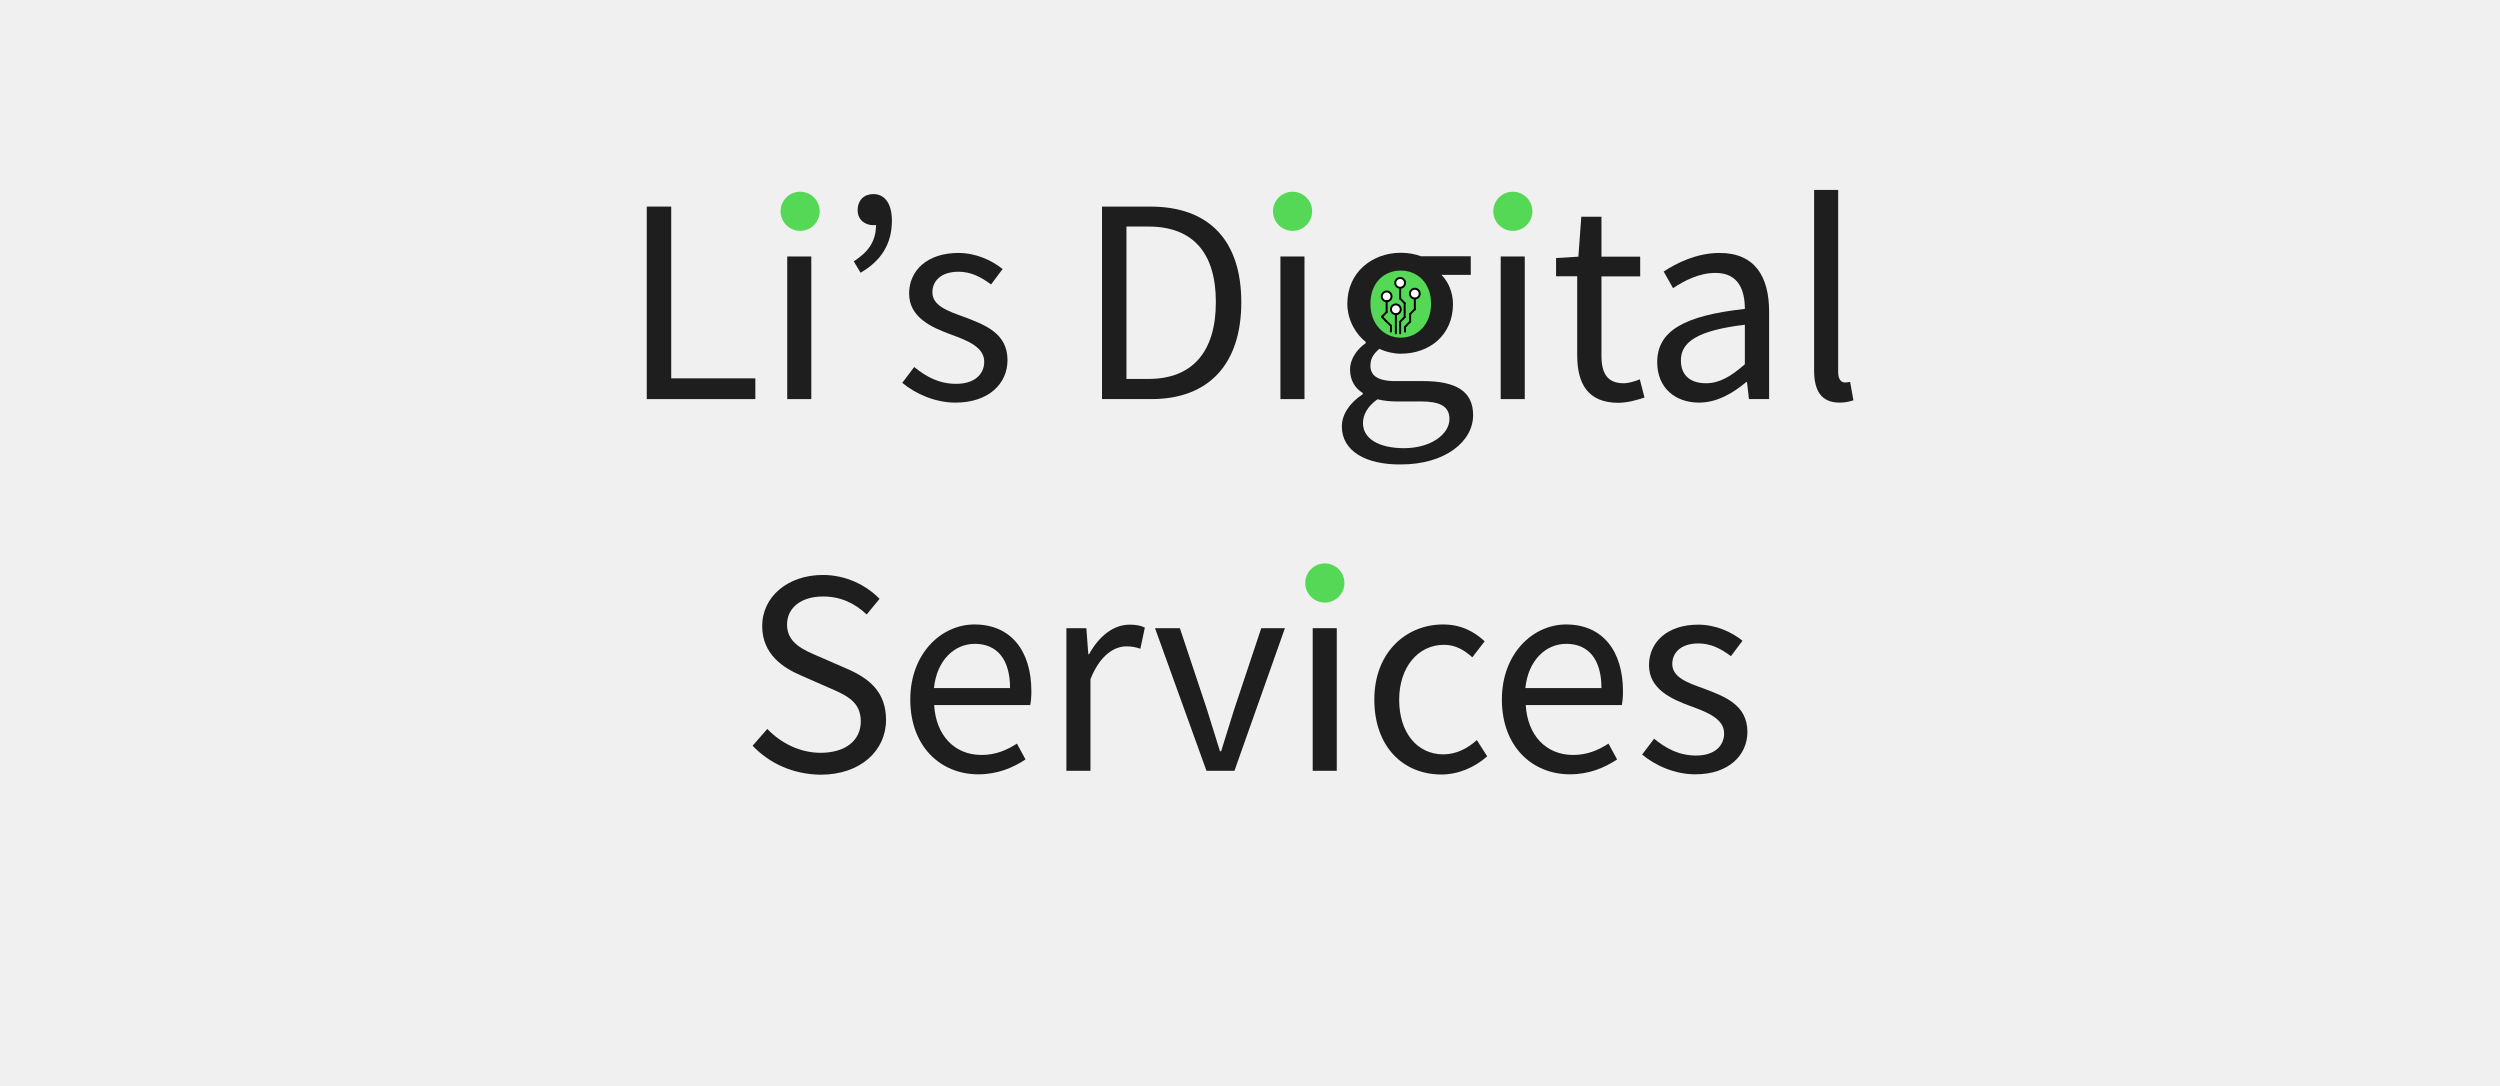
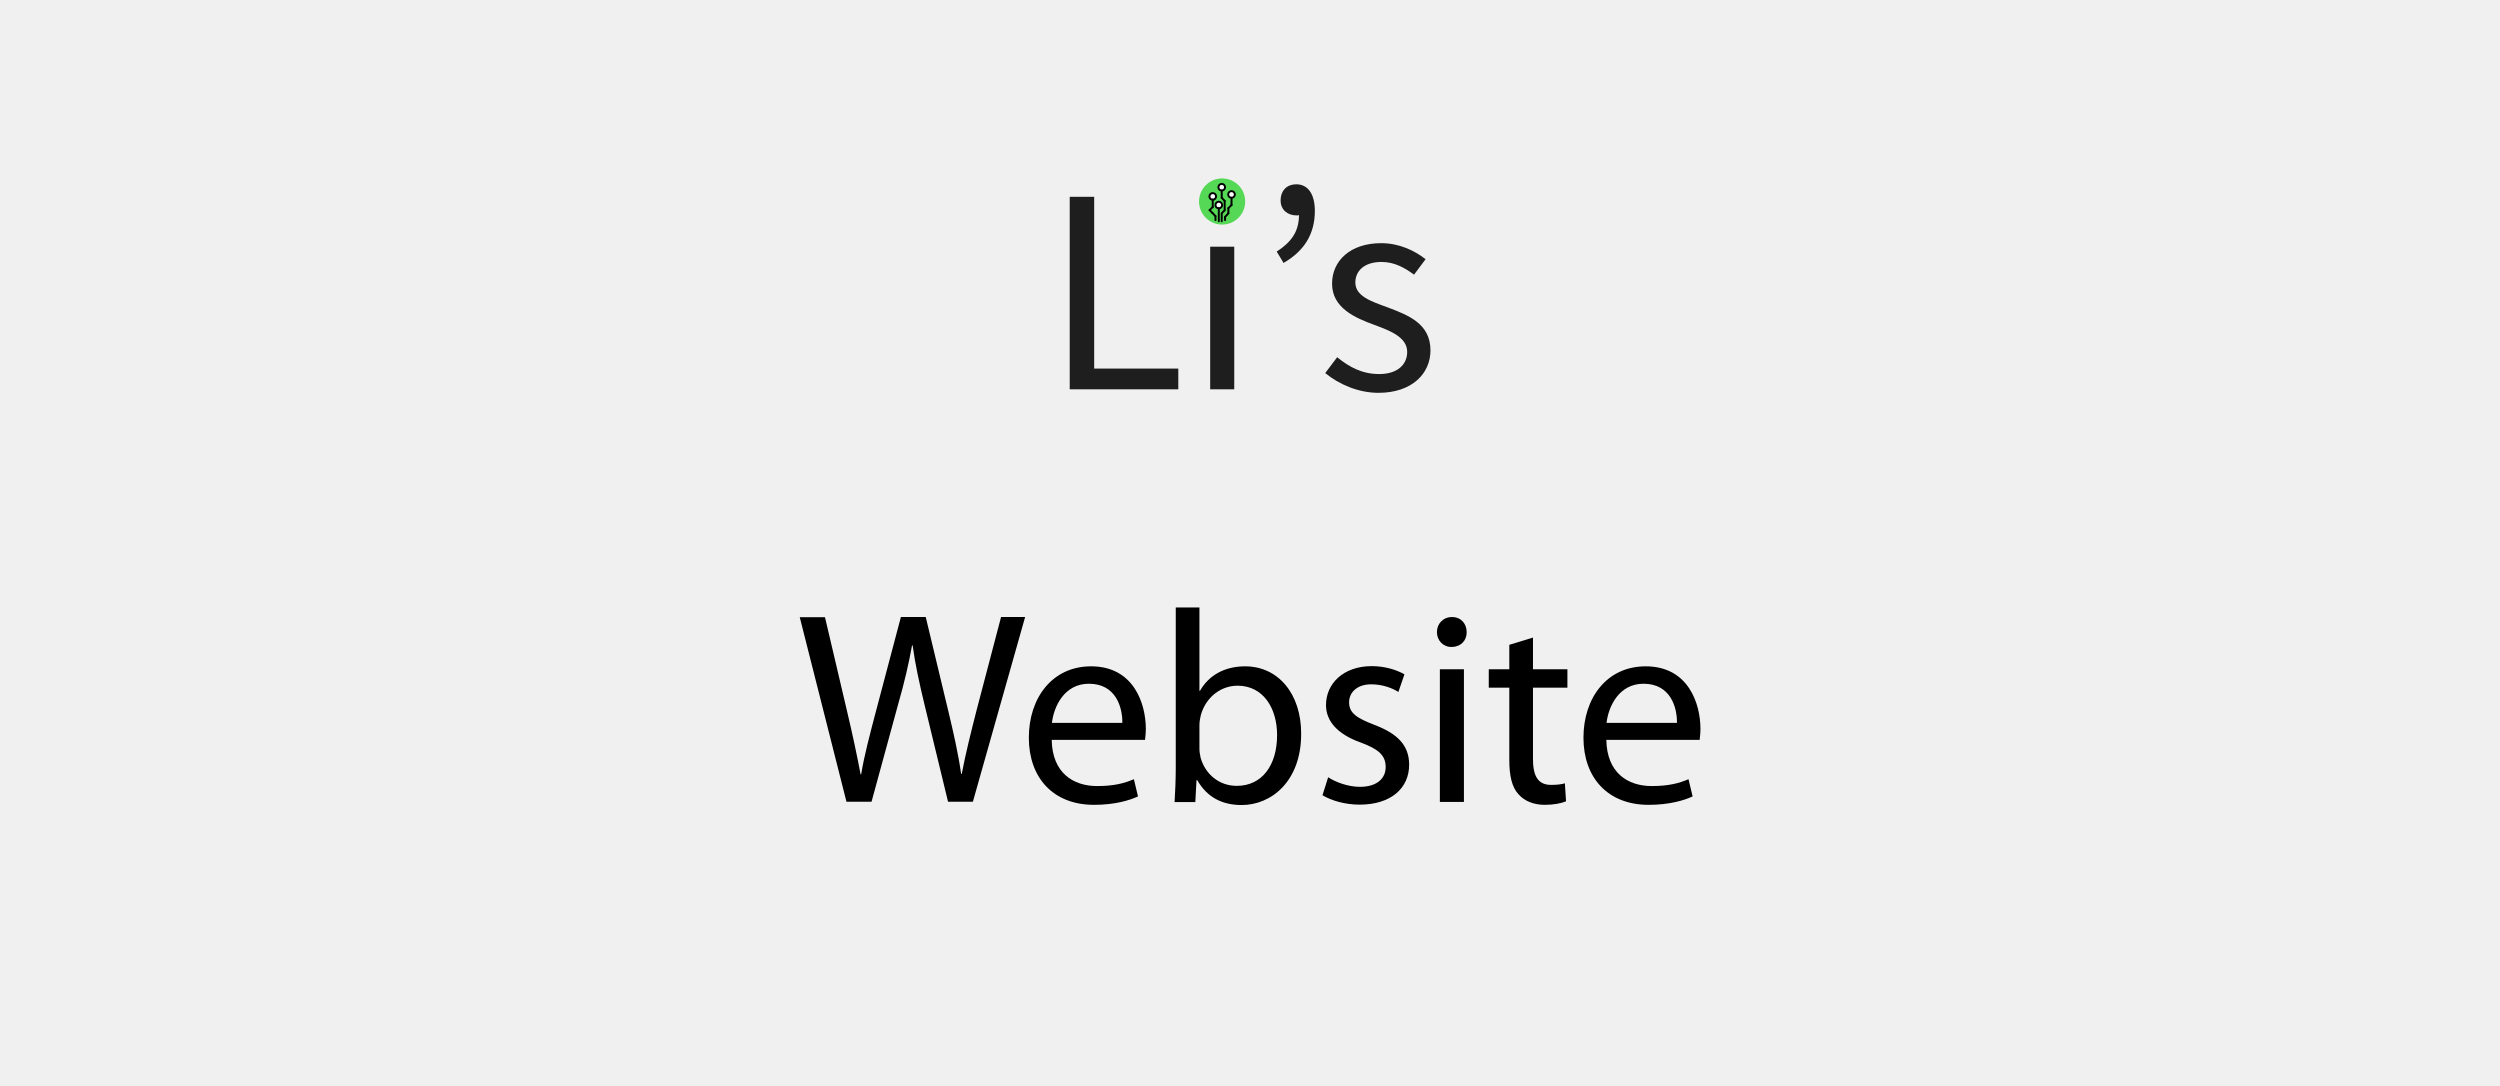
<svg xmlns="http://www.w3.org/2000/svg" version="1.1" id="Layer_1" x="0px" y="0px" viewBox="0 0 1277.9 555" style="enable-background:new 0 0 1277.9 555;" xml:space="preserve">
  <style type="text/css">
	.st0{opacity:0.39;}
	.st1{fill:#55D855;}
	.st2{fill:#FFFFFF;stroke:#000000;stroke-linecap:round;stroke-linejoin:round;stroke-miterlimit:10;}
	.st3{fill:none;stroke:#000000;stroke-linecap:round;stroke-linejoin:round;stroke-miterlimit:10;}
	.st4{fill:none;stroke:#000000;stroke-linecap:round;stroke-miterlimit:10;}
	.st5{fill:#1E1E1E;}
</style>
  <g id="Layer_1_1_" class="st0">
</g>
-   <g id="Layer_2_1_">
+   <g>
    <g>
-       <circle class="st1" cx="716" cy="155.4" r="17.5" />
+       <circle class="st1" cx="624.7" cy="103" r="11.8" />
      <g>
        <g>
-           <circle class="st2" cx="715.7" cy="144.6" r="2.5" />
-           <line class="st3" x1="715.7" y1="147.1" x2="715.7" y2="152.6" />
-           <line class="st3" x1="715.7" y1="152.6" x2="718" y2="155" />
+           <circle class="st2" cx="624.5" cy="95.7" r="1.7" />
+           <line class="st3" x1="624.5" y1="97.4" x2="624.5" y2="101.1" />
+           <line class="st3" x1="624.5" y1="101.1" x2="626" y2="102.7" />
        </g>
        <g>
-           <circle class="st2" cx="708.8" cy="151.5" r="2.5" />
-           <line class="st3" x1="708.8" y1="153.9" x2="708.8" y2="159.5" />
-           <line class="st3" x1="708.8" y1="159.5" x2="706.4" y2="161.9" />
+           <circle class="st2" cx="619.9" cy="100.4" r="1.7" />
+           <line class="st3" x1="619.9" y1="102" x2="619.9" y2="105.8" />
+           <line class="st3" x1="619.9" y1="105.8" x2="618.3" y2="107.4" />
        </g>
-         <circle class="st2" cx="713.5" cy="158.1" r="2.5" />
-         <line class="st3" x1="713.5" y1="160.5" x2="713.5" y2="170.4" />
+         <circle class="st2" cx="623" cy="104.8" r="1.7" />
+         <line class="st3" x1="623" y1="106.4" x2="623" y2="113.1" />
        <g>
-           <circle class="st2" cx="723.2" cy="150.1" r="2.5" />
-           <line class="st3" x1="723.2" y1="152.6" x2="723.2" y2="158.1" />
-           <line class="st3" x1="723.2" y1="158.1" x2="720.8" y2="160.5" />
+           <circle class="st2" cx="629.5" cy="99.4" r="1.7" />
+           <line class="st3" x1="629.5" y1="101.1" x2="629.5" y2="104.8" />
+           <line class="st3" x1="629.5" y1="104.8" x2="627.9" y2="106.4" />
        </g>
-         <line class="st3" x1="720.8" y1="160.5" x2="720.8" y2="164.4" />
-         <line class="st3" x1="718" y1="155" x2="718" y2="162.1" />
-         <line class="st3" x1="706.4" y1="161.9" x2="708.5" y2="164.1" />
-         <line class="st3" x1="720.8" y1="164.4" x2="718.2" y2="167.1" />
-         <line class="st3" x1="708.5" y1="164.1" x2="711" y2="166.5" />
-         <line class="st3" x1="711" y1="166.5" x2="711" y2="169.5" />
-         <line class="st3" x1="718.2" y1="167.1" x2="718.2" y2="169.5" />
-         <polyline class="st4" points="715.7,170.4 715.7,164.8 715.7,164.4 718,162.1    " />
+         <line class="st3" x1="627.9" y1="106.4" x2="627.9" y2="109" />
+         <line class="st3" x1="626" y1="102.7" x2="626" y2="107.5" />
+         <line class="st3" x1="618.3" y1="107.4" x2="619.7" y2="108.8" />
+         <line class="st3" x1="627.9" y1="109" x2="626.2" y2="110.9" />
+         <line class="st3" x1="619.7" y1="108.8" x2="621.3" y2="110.5" />
+         <line class="st3" x1="621.3" y1="110.5" x2="621.3" y2="112.5" />
+         <line class="st3" x1="626.2" y1="110.9" x2="626.2" y2="112.5" />
+         <polyline class="st4" points="624.5,113.1 624.5,109.3 624.5,109 626,107.5    " />
      </g>
    </g>
-     <path class="st5" d="M330.6,105.6h12.5v87.8h43V204h-55.5V105.6z" />
-     <path class="st5" d="M402.4,131.1h12.3V204h-12.3V131.1z" />
-     <path class="st5" d="M446.4,99.2c-4.7,0-8,3.1-8,8.3c0,4.9,3.8,7.6,8,7.6c0.5,0,1,0,1.4-0.1c-0.1,8.5-3.9,13.7-11.4,18.6l3.5,5.8   c10.4-6,16-14.6,16-26.6C455.9,104.1,452.3,99.2,446.4,99.2z" />
-     <path class="st5" d="M461.2,195.7l6.1-8.1c6.3,5.1,12.8,8.6,21.5,8.6c9.6,0,14.3-5.1,14.3-11.3c0-7.5-8.6-10.8-16.7-13.8   c-10.2-3.7-21.7-8.8-21.7-21.1c0-11.7,9.3-20.7,25.1-20.7c9.1,0,17,3.7,22.7,8.2l-5.9,7.9c-5-3.7-10.2-6.5-16.6-6.5   c-9.2,0-13.4,4.9-13.4,10.5c0,6.9,7.9,9.6,16.2,12.6c10.5,4,22.2,8.2,22.2,22.1c0,11.8-9.4,21.7-26.6,21.7   C478.1,205.8,468.1,201.4,461.2,195.7z" />
-     <path class="st5" d="M563.3,105.6H588c30.3,0,46.5,17.6,46.5,48.9s-16.3,49.5-46,49.5h-25.2V105.6z M587,193.7   c23,0,34.5-14.4,34.5-39.3S610,115.8,587,115.8h-11.2v77.9L587,193.7L587,193.7z" />
-     <path class="st5" d="M654.5,131.1h12.3V204h-12.3V131.1z" />
-     <path class="st5" d="M685.9,218c0-6.2,4-12.1,10.7-16.5v-0.6c-3.7-2.3-6.5-6.2-6.5-12c0-6,4.2-10.9,8-13.5v-0.6   c-4.8-3.8-9.4-10.9-9.4-19.6c0-15.9,12.6-26,27.4-26c4,0,7.6,0.8,10.3,1.8h25.4v9.5h-15c3.4,3.3,5.9,8.8,5.9,15   c0,15.6-11.8,25.3-26.7,25.3c-3.5,0-7.6-0.9-10.9-2.5c-2.6,2.2-4.6,4.6-4.6,8.6c0,4.6,3,7.9,12.8,7.9h14.2   c16.9,0,25.5,5.3,25.5,17.4c0,13.5-14.3,25.2-36.9,25.2C698.2,237.6,685.9,230.6,685.9,218z M740.9,214.2c0-6.7-5.1-9-14.7-9h-12.6   c-2.8,0-6.2-0.3-9.5-1.1c-5.2,3.7-7.4,8-7.4,12.2c0,7.8,7.9,12.8,21.1,12.8C731.7,229,740.9,221.8,740.9,214.2z M731.5,155.3   c0-10.6-6.9-17-15.5-17s-15.5,6.3-15.5,17c0,10.6,7.1,17.3,15.5,17.3S731.5,165.9,731.5,155.3z" />
-     <path class="st5" d="M767.1,131.1h12.3V204h-12.3V131.1z" />
-     <path class="st5" d="M806.2,181.5v-40.3h-10.8v-9.3l11.4-0.7l1.5-20.4h10.3v20.4h19.8v10.1h-19.8v40.5c0,8.9,2.9,14.1,11.3,14.1   c2.6,0,5.9-1,8.3-2l2.4,9.3c-4.1,1.4-9,2.7-13.5,2.7C811.5,205.8,806.2,196,806.2,181.5z" />
-     <path class="st5" d="M847.1,185.1c0-15.9,13.7-23.8,44.8-27.2c0-9.4-3.1-18.4-15-18.4c-8.4,0-16,4-21.7,7.8l-4.8-8.5   c6.7-4.4,16.9-9.5,28.6-9.5c17.8,0,25.3,11.8,25.3,30V204H894l-1-8.7h-0.4c-6.9,5.8-15.1,10.5-24.1,10.5   C856.2,205.8,847.1,198.2,847.1,185.1z M891.9,186.2V166c-24.4,2.9-32.7,8.9-32.7,18.2c0,8.3,5.6,11.7,12.8,11.7   C879,195.9,884.8,192.4,891.9,186.2z" />
-     <path class="st5" d="M927.3,189.4V97.1h12.3v93.1c0,3.8,1.6,5.3,3.4,5.3c0.7,0,1.3,0,2.7-0.3l1.7,9.4c-1.8,0.6-3.9,1.2-7.1,1.2   C931.1,205.8,927.3,199.9,927.3,189.4z" />
-     <circle class="st1" cx="409" cy="108" r="10" />
-     <circle class="st1" cx="660.7" cy="108" r="10" />
-     <circle class="st1" cx="773.3" cy="108" r="10" />
+     <path class="st5" d="M546.8,100.6h12.5v87.8h43V199h-55.5V100.6z" />
+     <path class="st5" d="M618.6,126.1h12.3V199h-12.3V126.1z" />
+     <path class="st5" d="M662.6,94.2c-4.7,0-8,3.1-8,8.3c0,4.9,3.8,7.6,8,7.6c0.5,0,1,0,1.4-0.1c-0.1,8.5-3.9,13.7-11.4,18.6l3.5,5.8   c10.4-6,16-14.6,16-26.6C672.1,99.1,668.5,94.2,662.6,94.2z" />
+     <path class="st5" d="M677.4,190.7l6.1-8.1c6.3,5.1,12.8,8.6,21.5,8.6c9.6,0,14.3-5.1,14.3-11.3c0-7.5-8.6-10.8-16.7-13.8   c-10.2-3.7-21.7-8.8-21.7-21.1c0-11.7,9.3-20.7,25.1-20.7c9.1,0,17,3.7,22.7,8.2l-5.9,7.9c-5-3.7-10.2-6.5-16.6-6.5   c-9.2,0-13.4,4.9-13.4,10.5c0,6.9,7.9,9.6,16.2,12.6c10.5,4,22.2,8.2,22.2,22.1c0,11.8-9.4,21.7-26.6,21.7   C694.3,200.8,684.3,196.4,677.4,190.7z" />
  </g>
  <g>
-     <path class="st5" d="M384.7,381.2l7.5-8.6c7.1,7.4,16.9,12.2,27.2,12.2c12.9,0,20.6-6.4,20.6-16c0-10.1-7.1-13.3-16.4-17.3   l-14.1-6.2c-9.2-3.9-19.9-10.9-19.9-25.3c0-15,13.1-26.1,31-26.1c11.7,0,22.1,5.1,29,12.2l-6.6,8c-6-5.7-13.2-9.2-22.3-9.2   c-11,0-18.4,5.6-18.4,14.4c0,9.5,8.6,13,16.3,16.3l14,6.1c11.4,4.9,20.3,11.7,20.3,26.3c0,15.6-12.9,28-33.5,28   C405.3,395.8,393.3,390.2,384.7,381.2z" />
-     <path class="st5" d="M465.3,357.6c0-23.7,16-38.4,32.8-38.4c18.6,0,29.1,13.4,29.1,34.2c0,2.6-0.2,5.2-0.6,7h-49.1   c0.9,15.4,10.3,25.5,24.2,25.5c7,0,12.7-2.3,18.1-5.8l4.4,8.1c-6.4,4.2-14.2,7.6-24.1,7.6C480.8,395.8,465.3,381.6,465.3,357.6z    M516.3,351.7c0-14.6-6.6-22.6-18-22.6c-10.3,0-19.4,8.2-20.9,22.6H516.3z" />
-     <path class="st5" d="M545.1,321.1h10.2l1,13.3h0.4c5.1-9.3,12.5-15.1,20.7-15.1c3.2,0,5.5,0.4,7.8,1.5l-2.3,10.8   c-2.5-0.8-4.2-1.2-7.1-1.2c-6.2,0-13.5,4.4-18.4,16.8V394h-12.3L545.1,321.1L545.1,321.1z" />
-     <path class="st5" d="M590.4,321.1h12.7l13.8,41.4c2.2,7.1,4.5,14.5,6.7,21.5h0.6c2.2-7,4.5-14.4,6.7-21.5l13.8-41.4h12.1L631,394   h-14.3L590.4,321.1z" />
-     <path class="st5" d="M671,321.1h12.3V394H671V321.1z" />
-     <path class="st5" d="M702.5,357.6c0-24.3,16.4-38.4,35.1-38.4c9.6,0,16.2,3.9,21.3,8.6l-6.3,8.2c-4.2-3.8-8.7-6.4-14.5-6.4   c-13.2,0-22.9,11.4-22.9,28.1s9.1,27.9,22.6,27.9c6.7,0,12.6-3.2,17.1-7.3l5.3,8.3c-6.6,5.8-14.8,9.3-23.6,9.3   C717.3,395.8,702.5,381.8,702.5,357.6z" />
-     <path class="st5" d="M767.7,357.6c0-23.7,16-38.4,32.8-38.4c18.6,0,29.1,13.4,29.1,34.2c0,2.6-0.2,5.2-0.6,7h-49.1   c0.9,15.4,10.3,25.5,24.2,25.5c7,0,12.7-2.3,18.1-5.8l4.4,8.1c-6.4,4.2-14.2,7.6-24.1,7.6C783.2,395.8,767.7,381.6,767.7,357.6z    M818.6,351.7c0-14.6-6.6-22.6-18-22.6c-10.3,0-19.4,8.2-20.9,22.6H818.6z" />
-     <path class="st5" d="M839.4,385.7l6.1-8.1c6.3,5.1,12.8,8.6,21.5,8.6c9.6,0,14.3-5.1,14.3-11.3c0-7.5-8.6-10.8-16.7-13.8   c-10.2-3.7-21.7-8.8-21.7-21.1c0-11.7,9.3-20.7,25.1-20.7c9.1,0,17,3.7,22.7,8.2l-5.9,7.9c-5-3.7-10.2-6.5-16.6-6.5   c-9.2,0-13.4,4.9-13.4,10.5c0,6.9,7.9,9.6,16.2,12.6c10.5,4,22.2,8.2,22.2,22.1c0,11.8-9.4,21.7-26.6,21.7   C856.2,395.8,846.2,391.4,839.4,385.7z" />
-     <circle class="st1" cx="677.2" cy="298" r="10" />
+     <path d="M432.7,409.9l-23.9-94.4h12.9l11.2,47.7c2.8,11.8,5.3,23.5,7,32.6h0.3c1.5-9.4,4.5-20.6,7.7-32.8l12.6-47.6h12.7l11.5,47.9   c2.7,11.2,5.2,22.4,6.6,32.3h0.3c2-10.4,4.6-20.9,7.6-32.6l12.5-47.6H524l-26.7,94.4h-12.7l-11.9-49.1c-2.9-12-4.9-21.3-6.2-30.8   h-0.3c-1.7,9.4-3.8,18.6-7.3,30.8l-13.4,49.1H432.7z" />
+     <path d="M537.6,378.3c0.3,16.7,10.9,23.5,23.2,23.5c8.8,0,14.1-1.5,18.8-3.5l2.1,8.8c-4.3,2-11.8,4.3-22.5,4.3   c-20.9,0-33.3-13.9-33.3-34.3c0-20.4,12-36.5,31.8-36.5c22.1,0,28,19.5,28,31.9c0,2.5-0.3,4.5-0.4,5.7H537.6z M573.7,369.5   c0.1-7.8-3.2-20-17.1-20c-12.5,0-17.9,11.5-18.9,20H573.7z" />
+     <path d="M600.9,310.5h12.2v42.6h0.3c4.3-7.6,12.2-12.5,23.1-12.5c16.8,0,28.7,14,28.6,34.6c0,24.2-15.3,36.3-30.4,36.3   c-9.8,0-17.6-3.8-22.7-12.7h-0.4l-0.6,11.2h-10.6c0.3-4.6,0.6-11.5,0.6-17.5V310.5z M613.1,382.8c0,1.5,0.3,3.1,0.6,4.5   c2.4,8.5,9.5,14.4,18.5,14.4c12.9,0,20.6-10.5,20.6-26c0-13.6-7-25.2-20.2-25.2c-8.4,0-16.2,5.7-18.8,15.1c-0.3,1.4-0.7,3.1-0.7,5   V382.8z" />
+     <path d="M678.9,397.3c3.6,2.4,10.1,4.9,16.2,4.9c9,0,13.2-4.5,13.2-10.1c0-5.9-3.5-9.1-12.6-12.5c-12.2-4.3-17.9-11.1-17.9-19.2   c0-10.9,8.8-19.9,23.4-19.9c6.9,0,12.9,2,16.7,4.2l-3.1,9c-2.7-1.7-7.6-3.9-13.9-3.9c-7.3,0-11.3,4.2-11.3,9.2   c0,5.6,4.1,8.1,12.9,11.5c11.8,4.5,17.8,10.4,17.8,20.4c0,11.9-9.2,20.4-25.3,20.4c-7.4,0-14.3-2-19-4.8L678.9,397.3z" />
+     <path d="M749.7,323.1c0.1,4.2-2.9,7.6-7.8,7.6c-4.3,0-7.4-3.4-7.4-7.6c0-4.3,3.2-7.7,7.7-7.7C746.8,315.4,749.7,318.8,749.7,323.1z    M736,409.9v-67.8h12.3v67.8H736z" />
+     <path d="M783.6,325.9v16.2h17.6v9.4h-17.6v36.5c0,8.4,2.4,13.2,9.2,13.2c3.4,0,5.3-0.3,7.1-0.8l0.6,9.2c-2.4,1-6.2,1.8-10.9,1.8   c-5.7,0-10.4-2-13.3-5.3c-3.5-3.6-4.8-9.7-4.8-17.6v-37H761v-9.4h10.5v-12.5L783.6,325.9z" />
+     <path d="M821.1,378.3c0.3,16.7,10.9,23.5,23.2,23.5c8.8,0,14.1-1.5,18.8-3.5l2.1,8.8c-4.3,2-11.8,4.3-22.5,4.3   c-20.9,0-33.3-13.9-33.3-34.3c0-20.4,12-36.5,31.8-36.5c22.1,0,28,19.5,28,31.9c0,2.5-0.3,4.5-0.4,5.7H821.1z M857.2,369.5   c0.1-7.8-3.2-20-17.1-20c-12.5,0-17.9,11.5-18.9,20H857.2z" />
  </g>
</svg>
